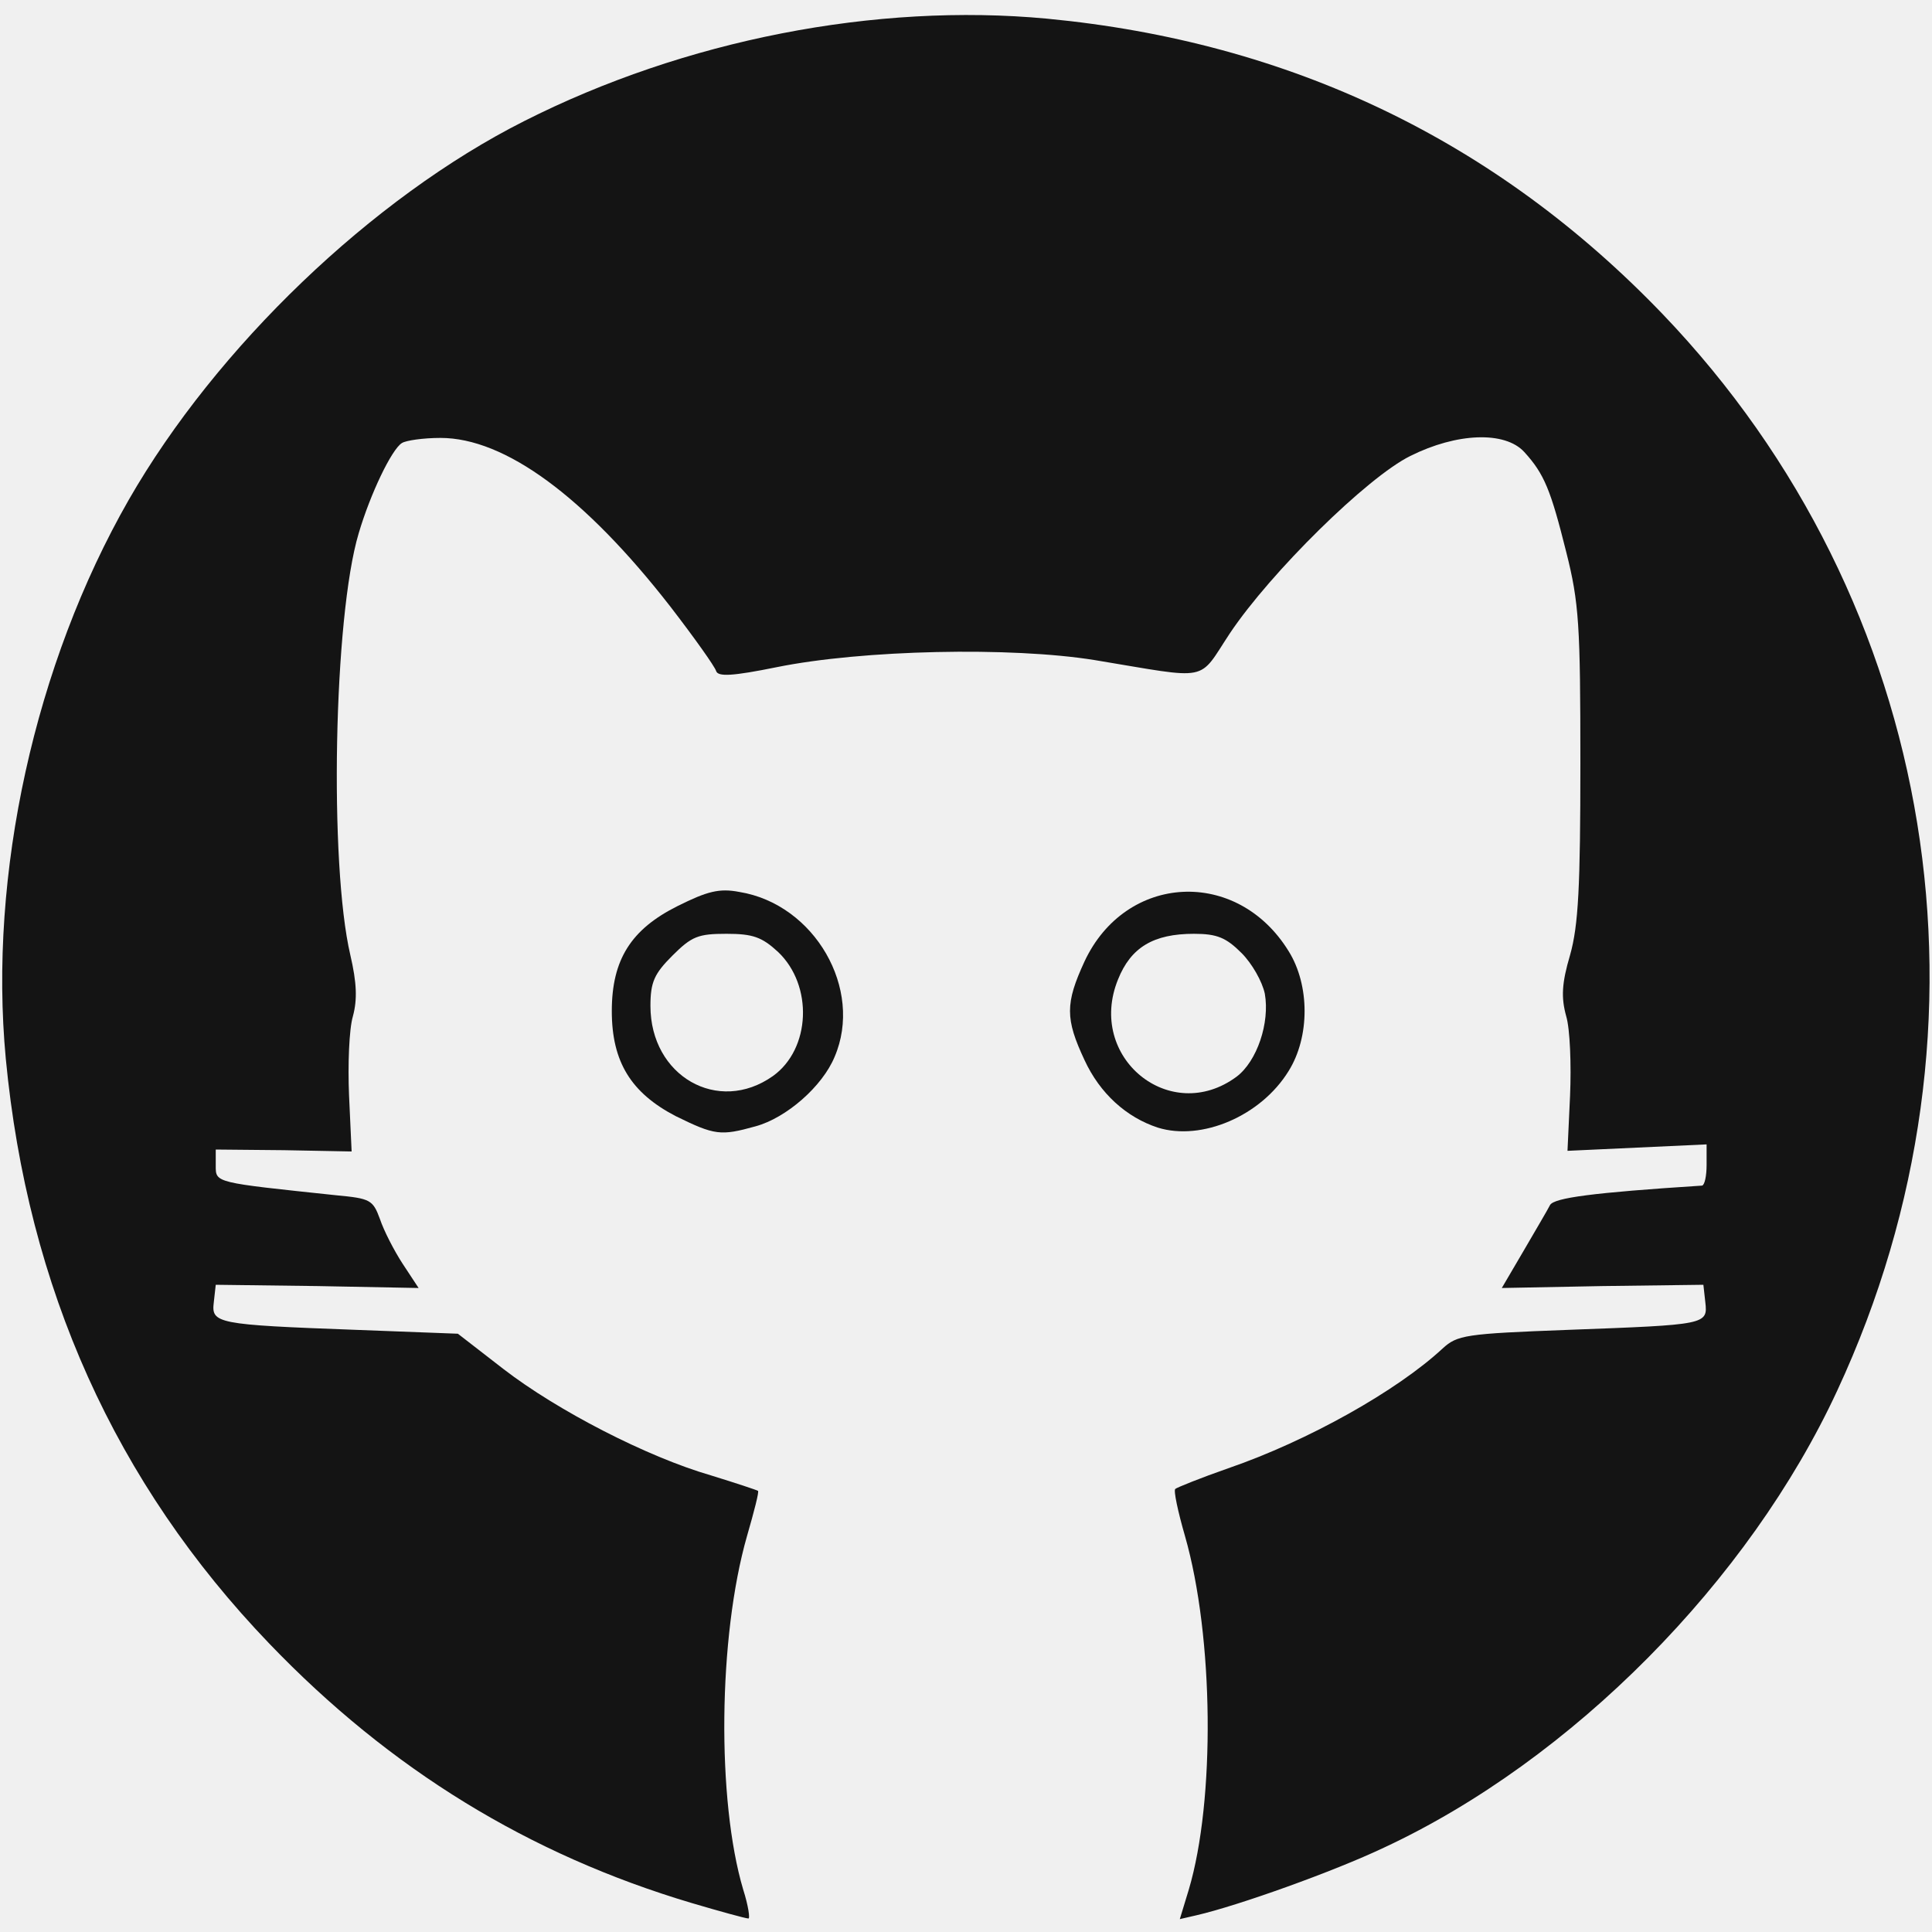
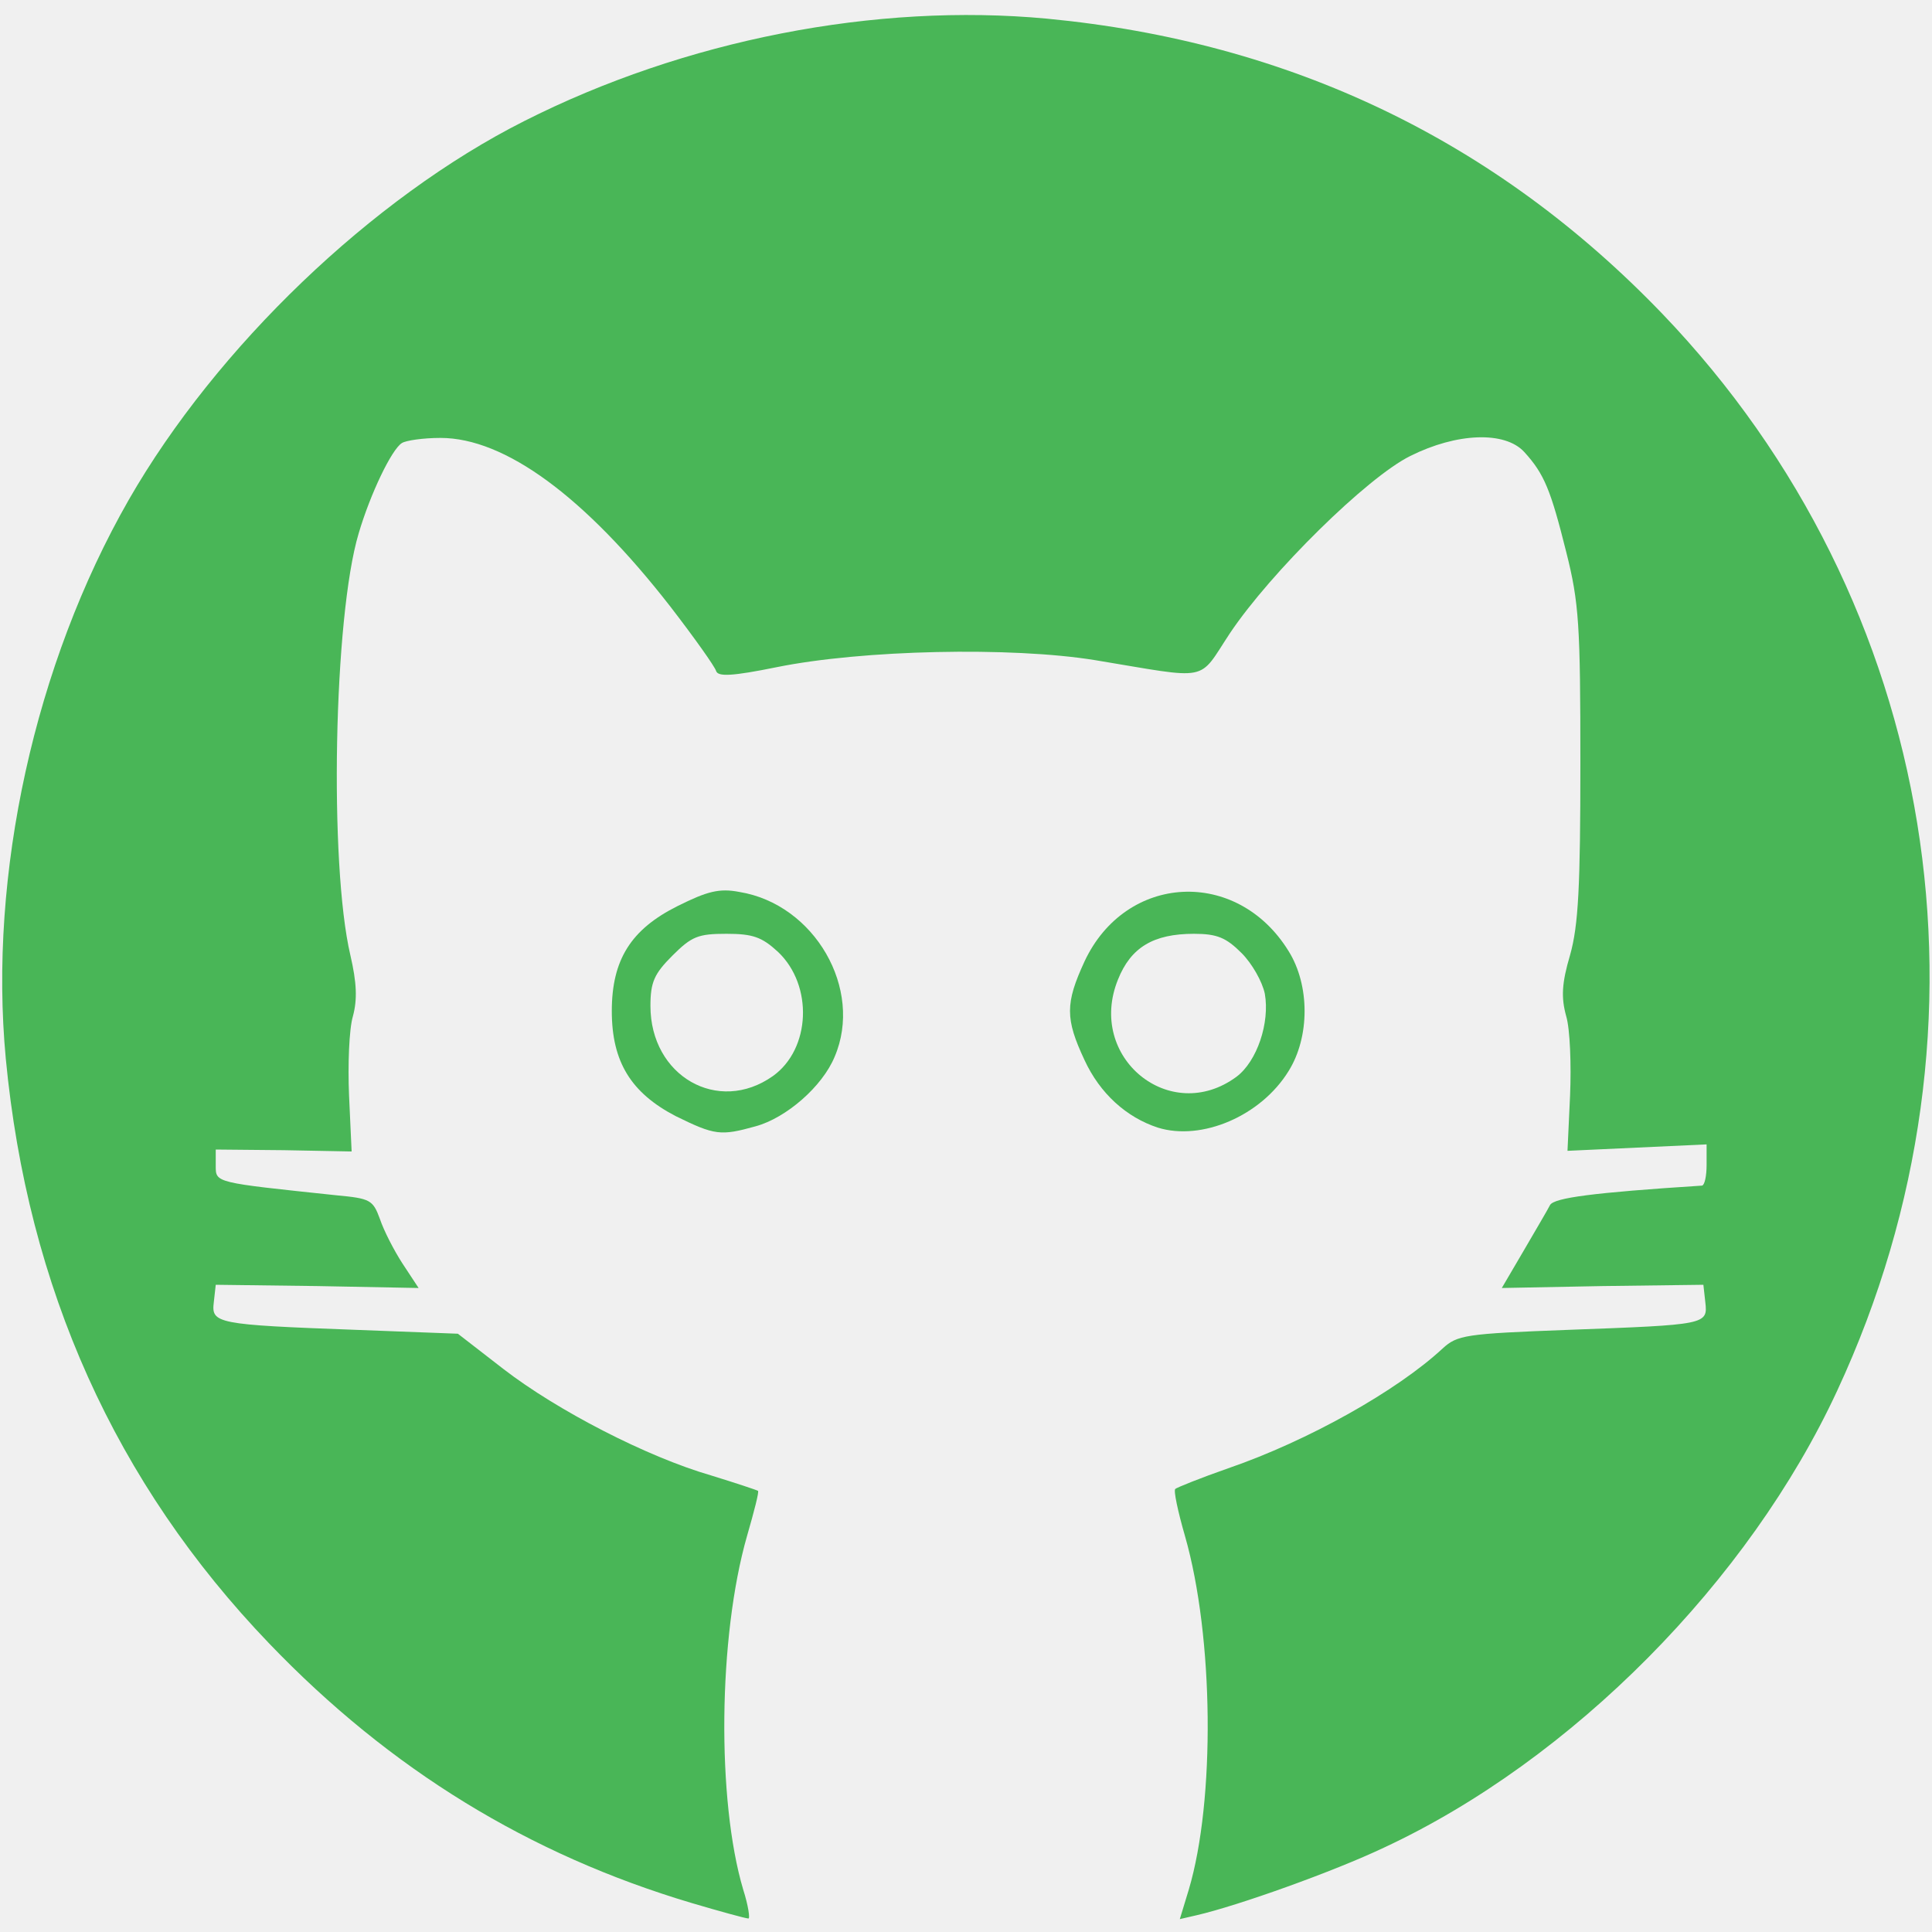
<svg xmlns="http://www.w3.org/2000/svg" id="outputsvg" width="40" height="40" viewBox="0 0 3000 2960">
  <g id="l5gtY9QkAemkF0ofcSc0Lw6">
    <style>
      path {
-         fill: #141414 
+         fill: #49b657; 
      }

      @media (prefers-color-scheme: dark) {
        path {
-             fill: #FFF;
+             fill: #49b657; 
        }
      }
    </style>
    <path id="pxIdF8R2X" d="M1074 2935 c-252 -75 -468 -207 -656 -403 -239 -249 -375 -552 -409 -908 -27 -286 45 -613 191 -868 136 -237 378 -469 614 -588 249 -126 546 -184 812 -159 377 36 697 189 956 459 428 447 535 1103 271 1671 -137 296 -412 574 -704 710 -78 37 -226 90 -291 105 l-26 6 14 -46 c41 -138 39 -392 -6 -549 -11 -38 -18 -71 -15 -73 2 -2 39 -17 82 -32 125 -43 263 -121 333 -186 23 -21 35 -23 195 -29 215 -8 217 -8 213 -43 l-3 -27 -157 2 -156 3 34 -58 c18 -31 37 -63 41 -71 7 -11 65 -19 236 -30 4 -1 7 -15 7 -32 l0 -32 -108 5 -108 5 4 -86 c2 -47 0 -103 -6 -123 -8 -29 -7 -51 6 -95 13 -46 16 -107 16 -298 0 -214 -2 -249 -22 -328 -24 -96 -34 -121 -65 -155 -30 -33 -105 -30 -177 6 -67 33 -217 181 -280 275 -51 77 -28 72 -210 42 -130 -21 -361 -16 -494 11 -69 14 -91 15 -94 6 -2 -7 -34 -52 -71 -100 -133 -171 -257 -262 -357 -262 -27 0 -54 4 -60 8 -16 10 -49 79 -67 140 -39 130 -46 514 -13 655 10 43 11 69 4 95 -6 20 -8 76 -6 123 l4 87 -105 -2 -106 -1 0 25 c0 27 -2 26 187 46 53 5 57 7 68 37 6 18 22 49 35 69 l25 38 -157 -3 -158 -2 -3 27 c-4 33 3 35 221 43 l158 6 71 55 c83 64 222 136 322 165 39 12 72 23 73 24 2 1 -6 32 -17 70 -45 157 -47 411 -6 549 8 25 11 46 8 45 -4 0 -44 -11 -88 -24z" />
    <path id="pZETnQQUC" d="M1049 1713 c-69 -36 -99 -84 -99 -163 0 -80 30 -127 102 -163 46 -23 65 -28 96 -22 117 19 193 151 148 256 -19 46 -75 95 -123 108 -54 15 -63 14 -124 -16z m151 -62 c59 -42 63 -141 8 -193 -25 -23 -39 -28 -80 -28 -44 0 -54 4 -84 34 -28 28 -34 41 -34 78 0 109 105 169 190 109z" />
    <path id="pVIywwAfG" d="M1798 1731 c-49 -16 -90 -53 -114 -105 -30 -64 -30 -88 0 -153 64 -137 237 -146 317 -16 33 53 33 133 0 186 -43 70 -135 109 -203 88z m122 -79 c32 -24 52 -84 44 -129 -4 -19 -20 -47 -36 -63 -24 -24 -38 -30 -74 -30 -63 0 -98 21 -118 71 -49 121 81 227 184 151z" />
  </g>
</svg>
